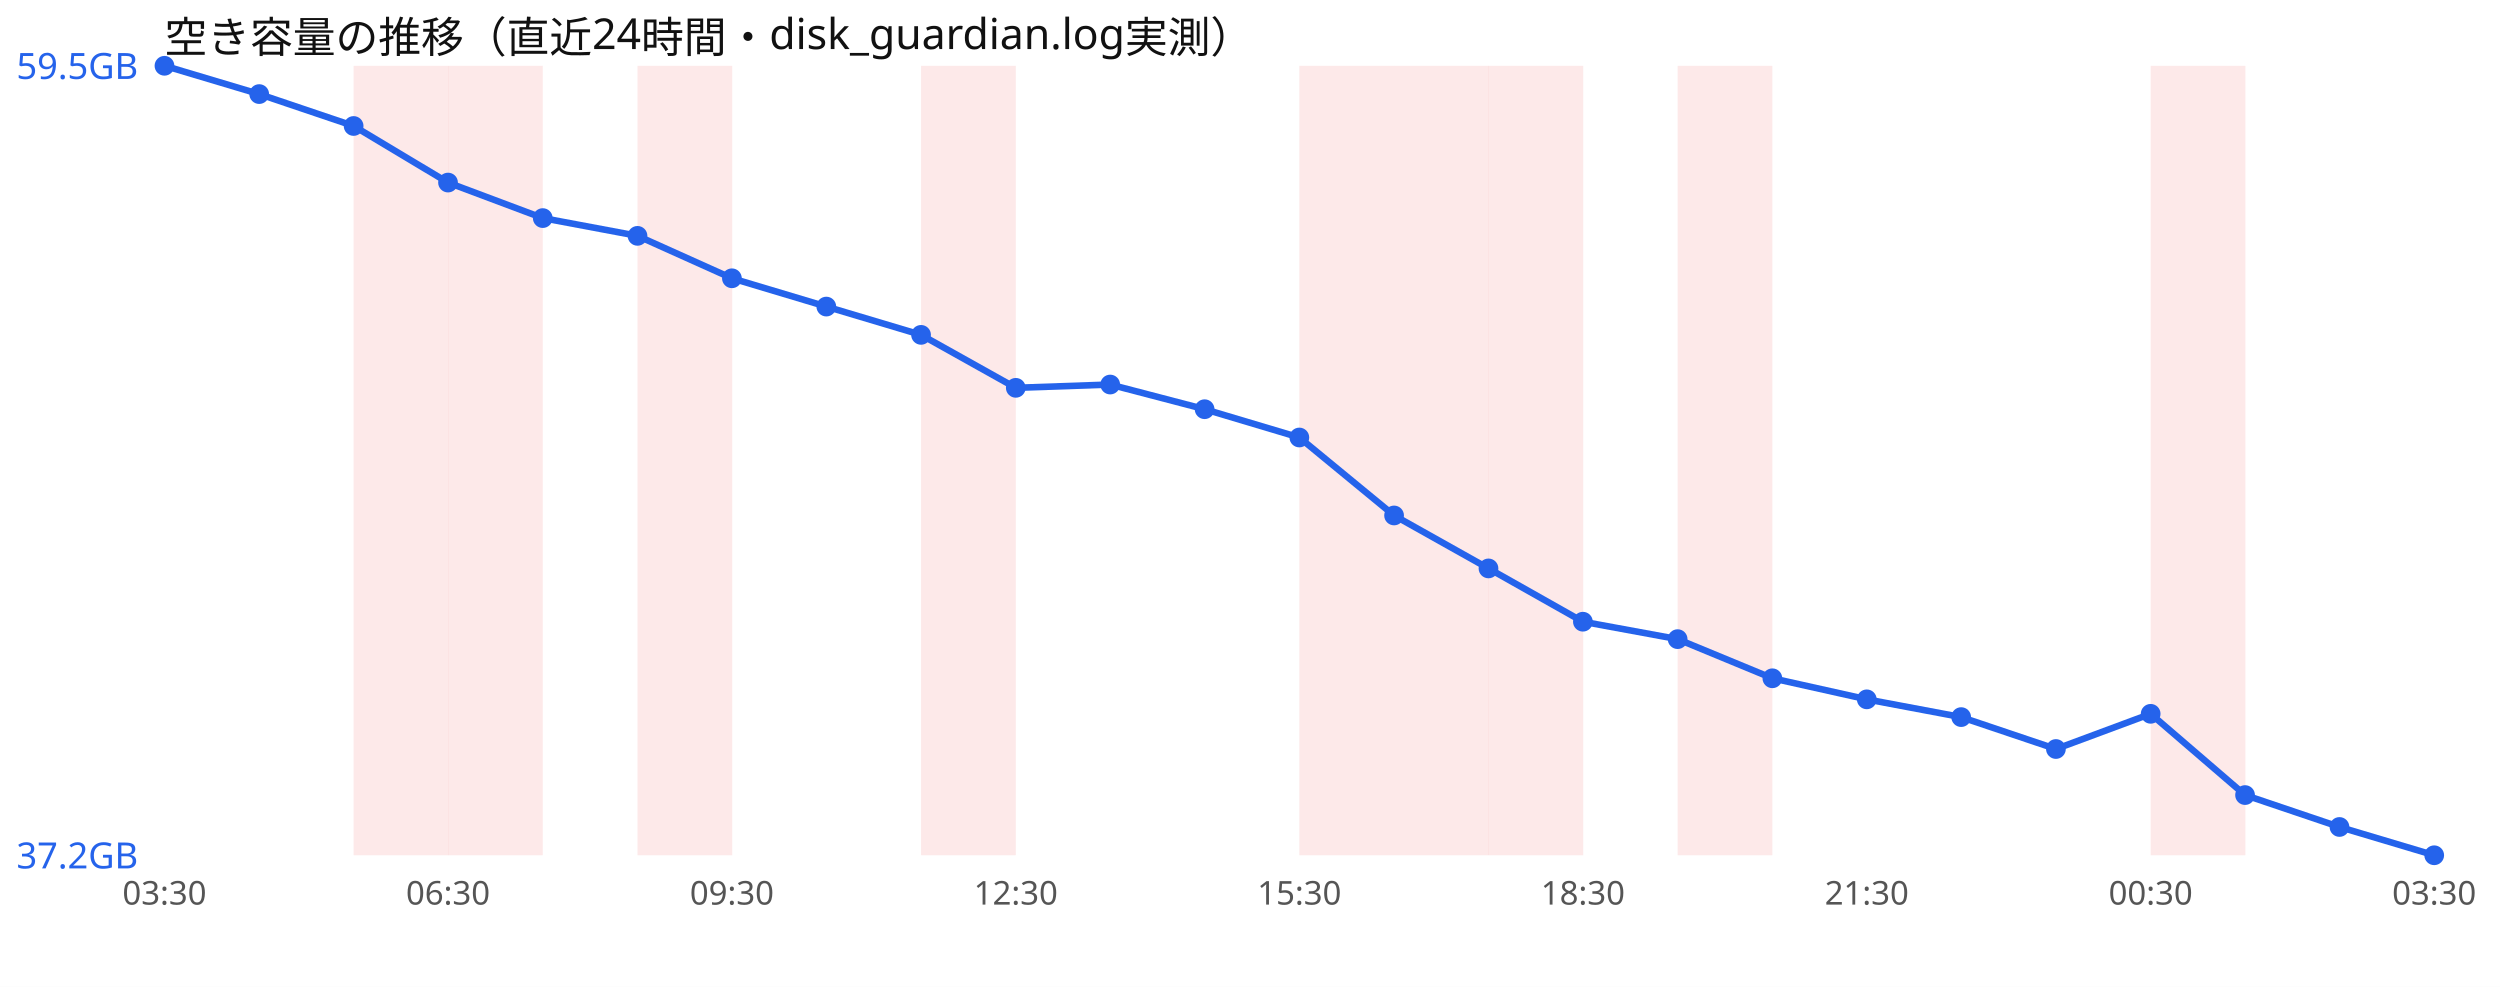
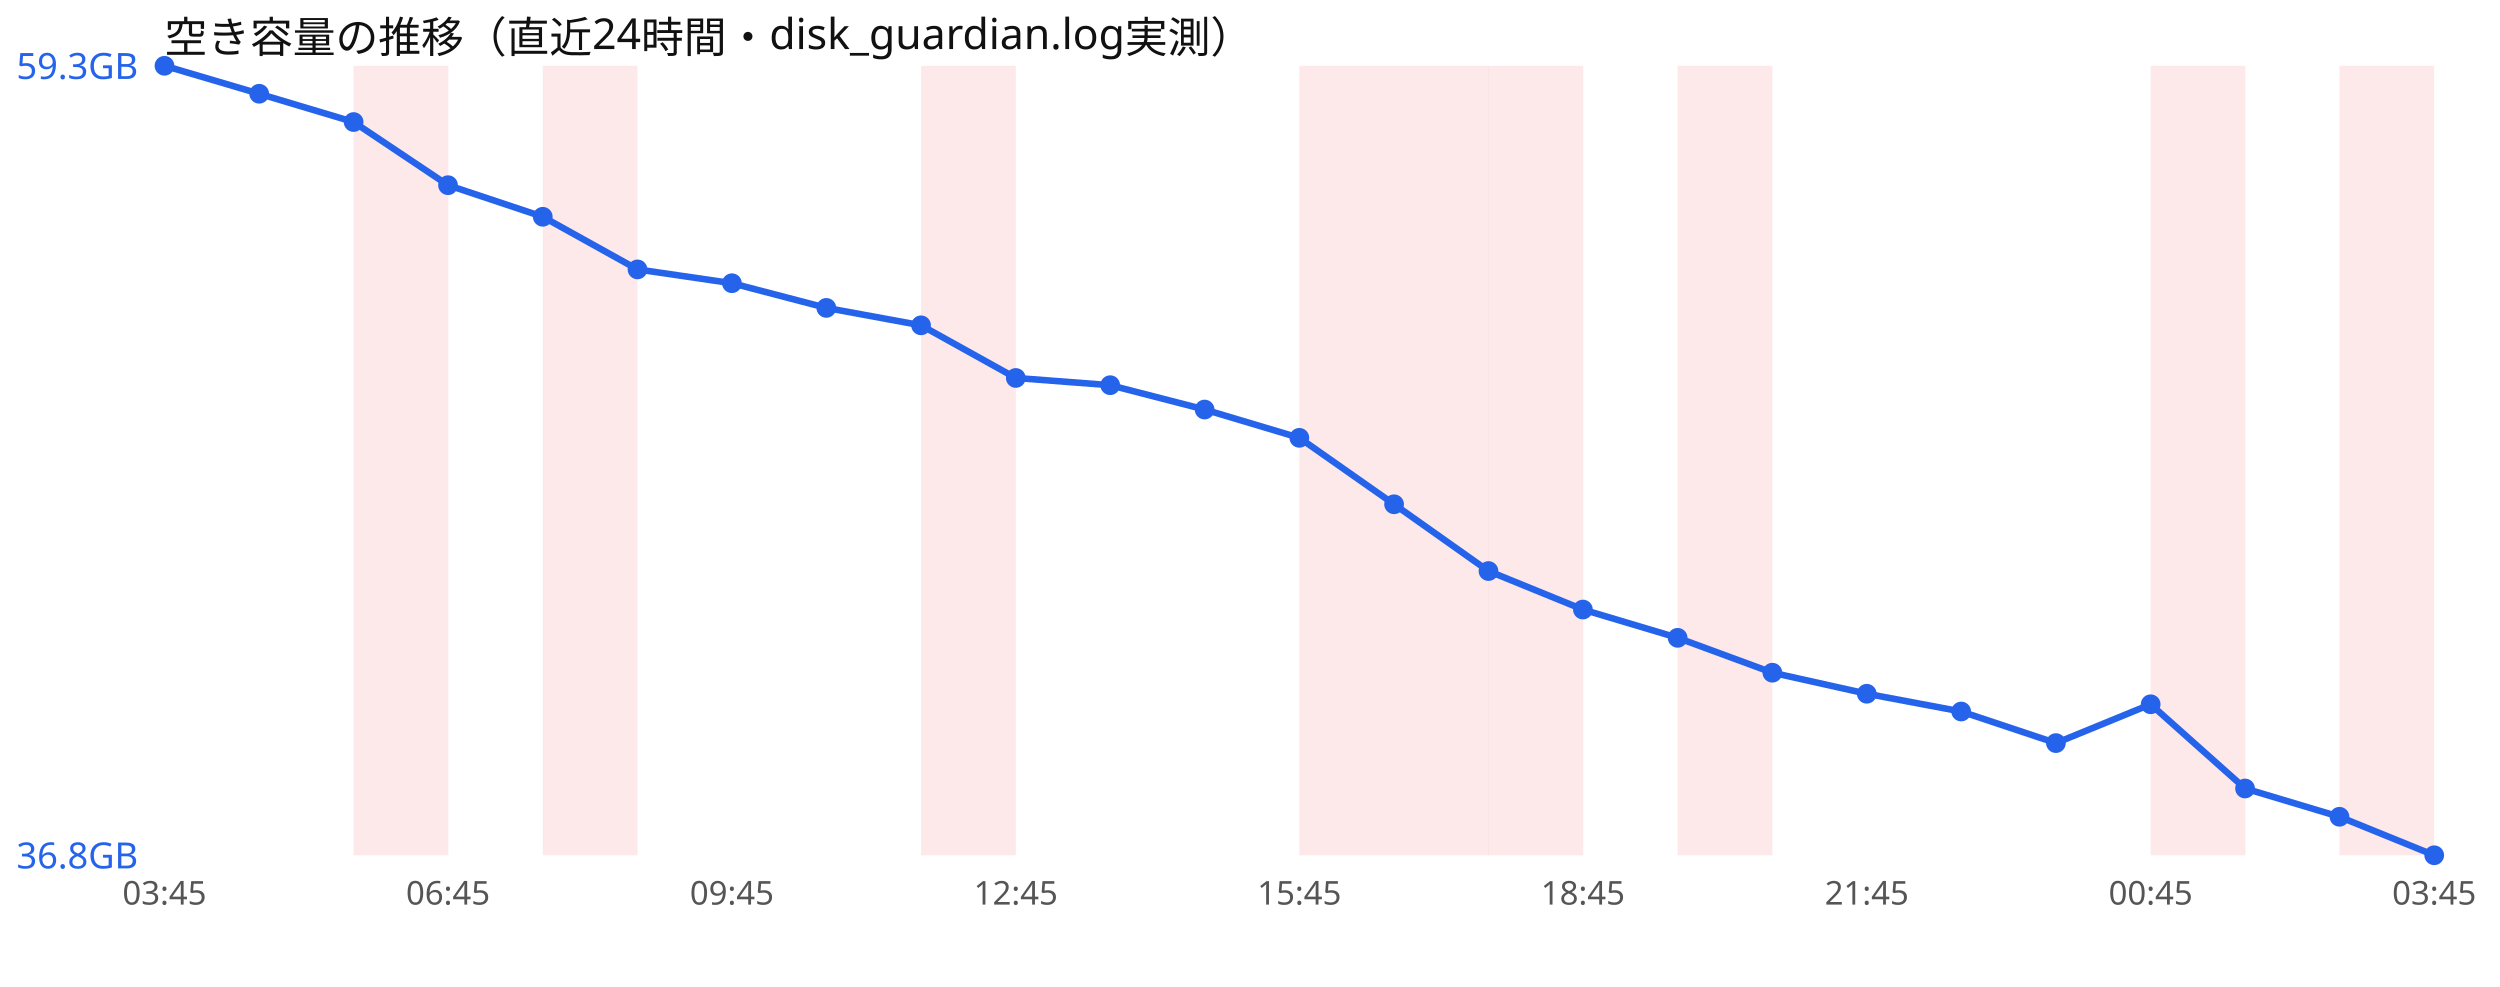
<svg xmlns="http://www.w3.org/2000/svg" width="760" height="300" viewBox="0 0 760 300" font-family="sans-serif">
  <rect width="760" height="300" fill="#ffffff" />
  <text x="50" y="16" font-size="13" fill="#111">空き容量の推移（直近24時間・disk_guardian.log実測）</text>
  <rect x="107.5" y="20" width="28.8" height="240" fill="#ef4444" opacity="0.12" />
-   <rect x="136.2" y="20" width="28.8" height="240" fill="#ef4444" opacity="0.12" />
-   <rect x="193.8" y="20" width="28.8" height="240" fill="#ef4444" opacity="0.12" />
+   <rect x="165.0" y="20" width="28.8" height="240" fill="#ef4444" opacity="0.12" />
  <rect x="280.0" y="20" width="28.8" height="240" fill="#ef4444" opacity="0.12" />
  <rect x="395.0" y="20" width="28.8" height="240" fill="#ef4444" opacity="0.12" />
  <rect x="423.8" y="20" width="28.8" height="240" fill="#ef4444" opacity="0.12" />
  <rect x="452.5" y="20" width="28.8" height="240" fill="#ef4444" opacity="0.12" />
  <rect x="510.0" y="20" width="28.8" height="240" fill="#ef4444" opacity="0.12" />
  <rect x="653.8" y="20" width="28.8" height="240" fill="#ef4444" opacity="0.12" />
-   <polyline points="50.0,20.0 78.8,28.6 107.5,38.3 136.2,55.5 165.0,66.3 193.8,71.7 222.5,84.6 251.2,93.2 280.0,101.8 308.8,117.9 337.5,116.9 366.2,124.4 395.0,133.0 423.8,156.7 452.5,172.8 481.2,189.0 510.0,194.3 538.8,206.2 567.5,212.6 596.2,218.0 625.0,227.7 653.8,217.0 682.5,241.7 711.2,251.4 740.0,260.0" fill="none" stroke="#2563eb" stroke-width="2" />
+   <rect x="711.2" y="20" width="28.8" height="240" fill="#ef4444" opacity="0.12" />
+   <polyline points="50.0,20.0 78.8,28.5 107.5,37.1 136.2,56.3 165.0,65.9 193.8,81.9 222.5,86.1 251.2,93.6 280.0,98.9 308.8,114.9 337.5,117.1 366.2,124.5 395.0,133.1 423.8,153.3 452.5,173.6 481.2,185.3 510.0,193.9 538.8,204.5 567.5,210.9 596.2,216.3 625.0,225.9 653.8,214.1 682.5,239.7 711.2,248.3 740.0,260.0" fill="none" stroke="#2563eb" stroke-width="2" />
  <circle cx="50.0" cy="20.0" r="3" fill="#2563eb" />
-   <circle cx="78.8" cy="28.6" r="3" fill="#2563eb" />
-   <circle cx="107.5" cy="38.3" r="3" fill="#2563eb" />
-   <circle cx="136.2" cy="55.5" r="3" fill="#2563eb" />
-   <circle cx="165.0" cy="66.3" r="3" fill="#2563eb" />
-   <circle cx="193.8" cy="71.7" r="3" fill="#2563eb" />
-   <circle cx="222.5" cy="84.6" r="3" fill="#2563eb" />
-   <circle cx="251.2" cy="93.2" r="3" fill="#2563eb" />
-   <circle cx="280.0" cy="101.8" r="3" fill="#2563eb" />
-   <circle cx="308.8" cy="117.9" r="3" fill="#2563eb" />
-   <circle cx="337.5" cy="116.9" r="3" fill="#2563eb" />
-   <circle cx="366.2" cy="124.4" r="3" fill="#2563eb" />
-   <circle cx="395.0" cy="133.0" r="3" fill="#2563eb" />
-   <circle cx="423.8" cy="156.7" r="3" fill="#2563eb" />
-   <circle cx="452.5" cy="172.8" r="3" fill="#2563eb" />
-   <circle cx="481.2" cy="189.0" r="3" fill="#2563eb" />
-   <circle cx="510.0" cy="194.3" r="3" fill="#2563eb" />
-   <circle cx="538.8" cy="206.2" r="3" fill="#2563eb" />
-   <circle cx="567.5" cy="212.6" r="3" fill="#2563eb" />
-   <circle cx="596.2" cy="218.0" r="3" fill="#2563eb" />
-   <circle cx="625.0" cy="227.7" r="3" fill="#2563eb" />
-   <circle cx="653.8" cy="217.0" r="3" fill="#2563eb" />
-   <circle cx="682.5" cy="241.7" r="3" fill="#2563eb" />
-   <circle cx="711.2" cy="251.4" r="3" fill="#2563eb" />
+   <circle cx="78.8" cy="28.5" r="3" fill="#2563eb" />
+   <circle cx="107.5" cy="37.1" r="3" fill="#2563eb" />
+   <circle cx="136.2" cy="56.3" r="3" fill="#2563eb" />
+   <circle cx="165.0" cy="65.9" r="3" fill="#2563eb" />
+   <circle cx="193.8" cy="81.9" r="3" fill="#2563eb" />
+   <circle cx="222.5" cy="86.1" r="3" fill="#2563eb" />
+   <circle cx="251.2" cy="93.6" r="3" fill="#2563eb" />
+   <circle cx="280.0" cy="98.9" r="3" fill="#2563eb" />
+   <circle cx="308.8" cy="114.9" r="3" fill="#2563eb" />
+   <circle cx="337.5" cy="117.1" r="3" fill="#2563eb" />
+   <circle cx="366.2" cy="124.5" r="3" fill="#2563eb" />
+   <circle cx="395.0" cy="133.1" r="3" fill="#2563eb" />
+   <circle cx="423.8" cy="153.3" r="3" fill="#2563eb" />
+   <circle cx="452.5" cy="173.6" r="3" fill="#2563eb" />
+   <circle cx="481.2" cy="185.3" r="3" fill="#2563eb" />
+   <circle cx="510.0" cy="193.9" r="3" fill="#2563eb" />
+   <circle cx="538.8" cy="204.5" r="3" fill="#2563eb" />
+   <circle cx="567.5" cy="210.9" r="3" fill="#2563eb" />
+   <circle cx="596.2" cy="216.3" r="3" fill="#2563eb" />
+   <circle cx="625.0" cy="225.9" r="3" fill="#2563eb" />
+   <circle cx="653.8" cy="214.1" r="3" fill="#2563eb" />
+   <circle cx="682.5" cy="239.7" r="3" fill="#2563eb" />
+   <circle cx="711.2" cy="248.3" r="3" fill="#2563eb" />
  <circle cx="740.0" cy="260.0" r="3" fill="#2563eb" />
-   <text x="5" y="24.0" font-size="11" fill="#2563eb">59.5GB</text>
-   <text x="5" y="264.0" font-size="11" fill="#2563eb">37.2GB</text>
-   <text x="50.0" y="275" font-size="10" fill="#555" text-anchor="middle">03:30</text>
-   <text x="136.2" y="275" font-size="10" fill="#555" text-anchor="middle">06:30</text>
-   <text x="222.5" y="275" font-size="10" fill="#555" text-anchor="middle">09:30</text>
-   <text x="308.8" y="275" font-size="10" fill="#555" text-anchor="middle">12:30</text>
-   <text x="395.0" y="275" font-size="10" fill="#555" text-anchor="middle">15:30</text>
-   <text x="481.2" y="275" font-size="10" fill="#555" text-anchor="middle">18:30</text>
-   <text x="567.5" y="275" font-size="10" fill="#555" text-anchor="middle">21:30</text>
-   <text x="653.8" y="275" font-size="10" fill="#555" text-anchor="middle">00:30</text>
-   <text x="740.0" y="275" font-size="10" fill="#555" text-anchor="middle">03:30</text>
+   <text x="5" y="24.0" font-size="11" fill="#2563eb">59.3GB</text>
+   <text x="5" y="264.0" font-size="11" fill="#2563eb">36.8GB</text>
+   <text x="50.0" y="275" font-size="10" fill="#555" text-anchor="middle">03:45</text>
+   <text x="136.2" y="275" font-size="10" fill="#555" text-anchor="middle">06:45</text>
+   <text x="222.5" y="275" font-size="10" fill="#555" text-anchor="middle">09:45</text>
+   <text x="308.8" y="275" font-size="10" fill="#555" text-anchor="middle">12:45</text>
+   <text x="395.0" y="275" font-size="10" fill="#555" text-anchor="middle">15:45</text>
+   <text x="481.2" y="275" font-size="10" fill="#555" text-anchor="middle">18:45</text>
+   <text x="567.5" y="275" font-size="10" fill="#555" text-anchor="middle">21:45</text>
+   <text x="653.8" y="275" font-size="10" fill="#555" text-anchor="middle">00:45</text>
+   <text x="740.0" y="275" font-size="10" fill="#555" text-anchor="middle">03:45</text>
</svg>
